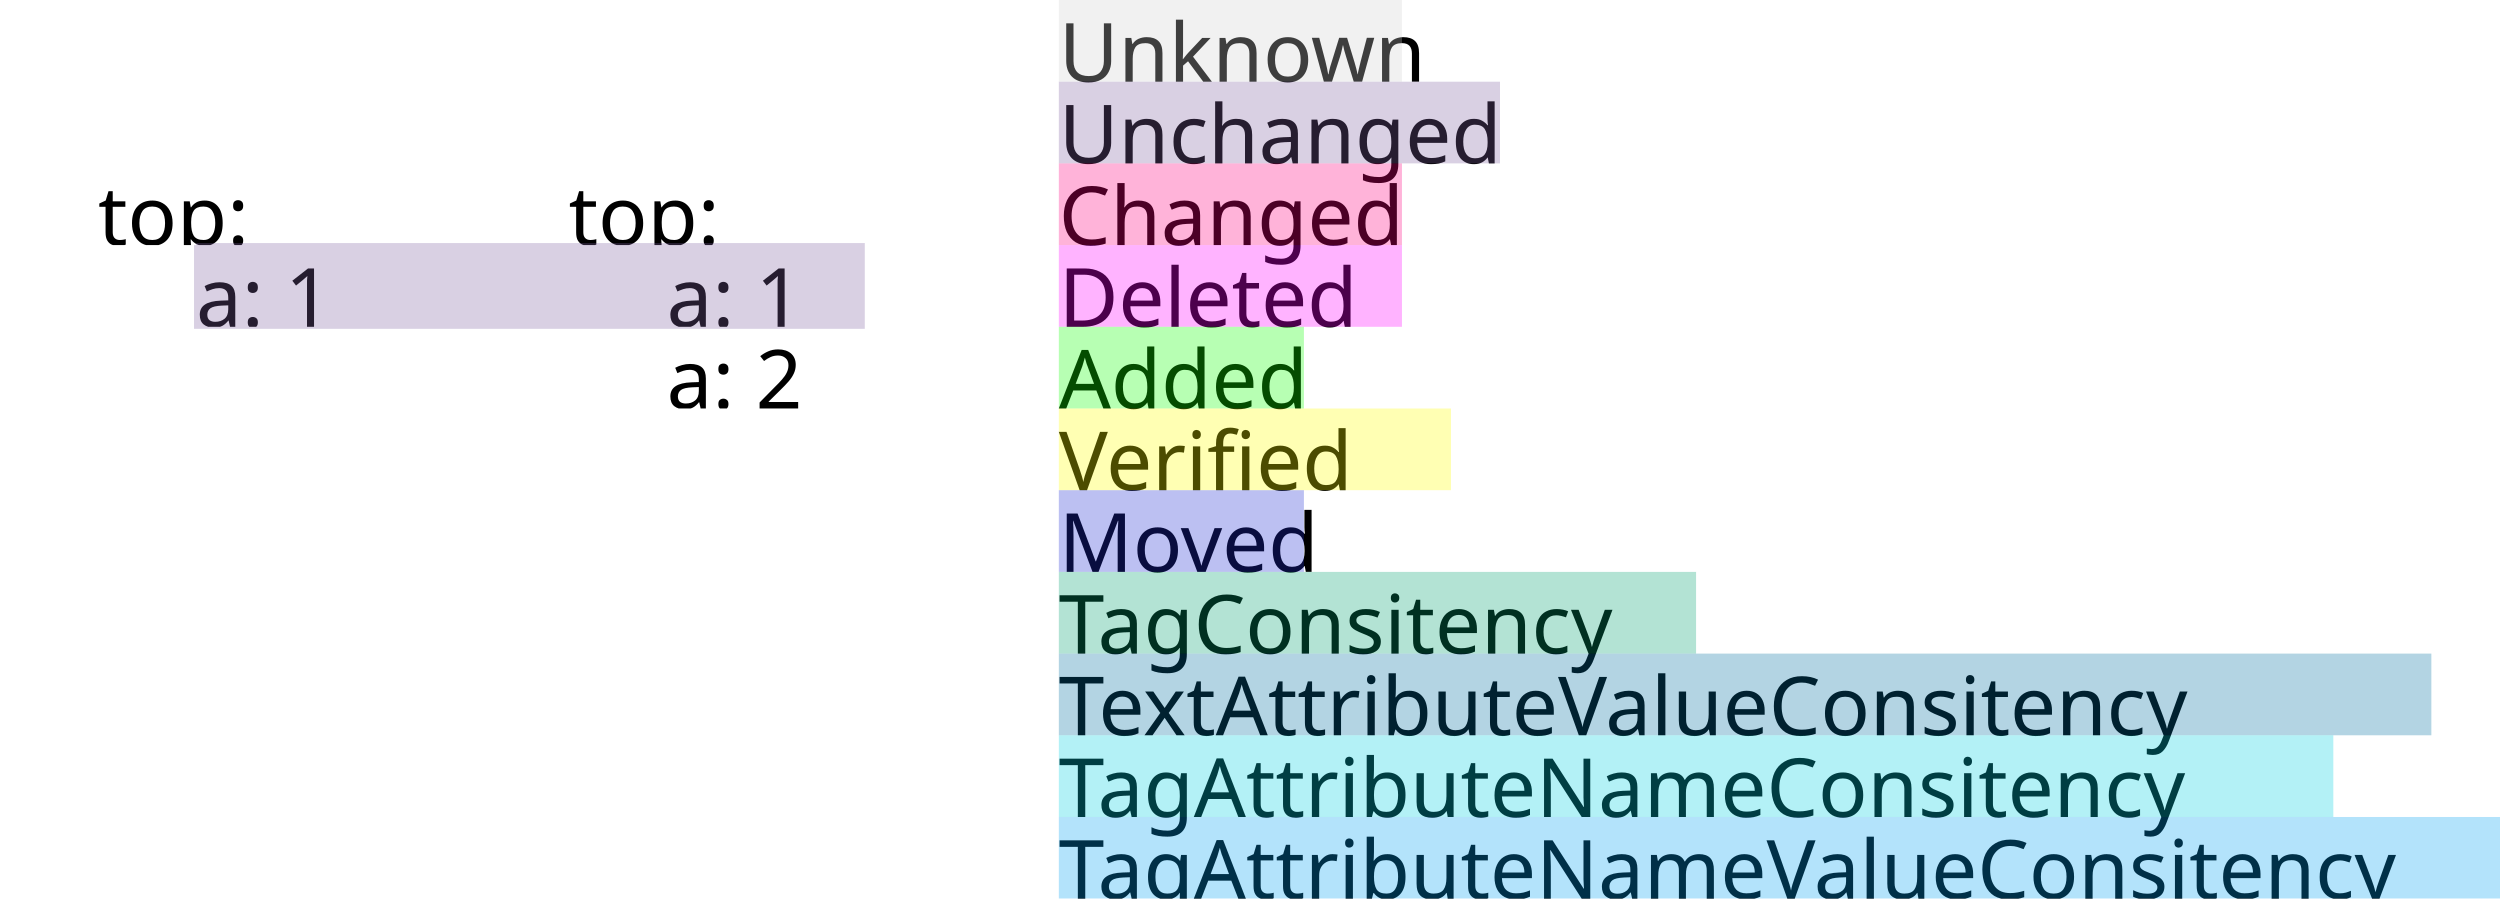
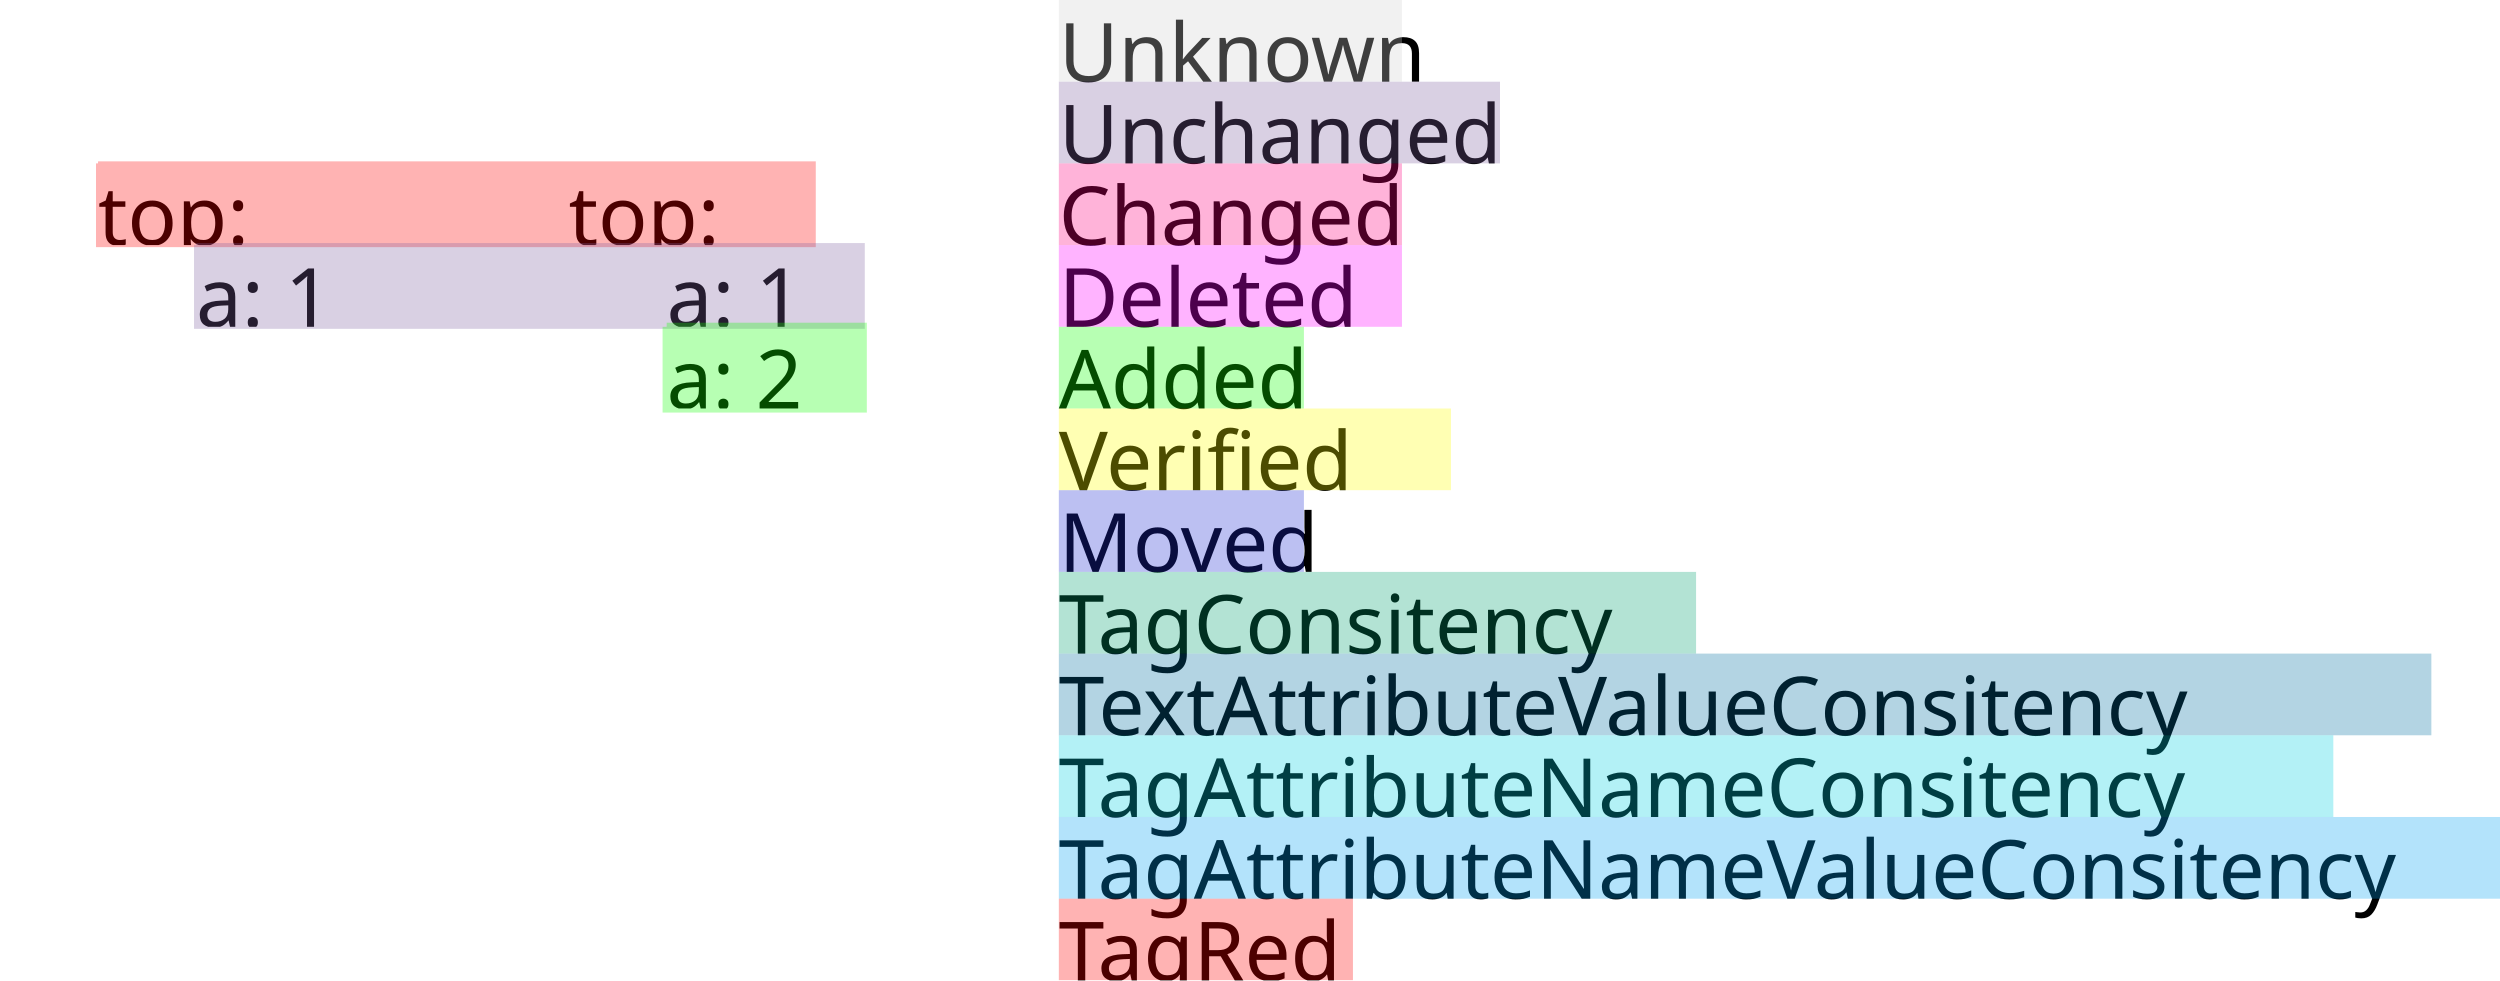
- <svg xmlns="http://www.w3.org/2000/svg" baseProfile="full" height="110.0" version="1.1" viewBox="0,0,306.0,110.0" width="306.0">
+ <svg xmlns="http://www.w3.org/2000/svg" baseProfile="full" height="120.0" version="1.1" viewBox="0,0,306.0,120.0" width="306.0">
  <defs />
  <svg baseProfile="full" height="100%" version="1.1" width="100%" x="0" y="0">
    <defs />
    <svg height="10.0" viewBox="0,0,30.0,10.0" width="30.0" x="12.0" y="20.0">
      <defs />
      <text font-family="Lucida Console" font-size="10" x="0" y="0">
        <tspan fill="black" x="0" y="10.0">top: 
</tspan>
      </text>
    </svg>
    <svg height="10.0" viewBox="0,0,24.0,10.0" width="24.0" x="24.0" y="30.0">
      <defs />
      <text font-family="Lucida Console" font-size="10" x="0" y="0">
        <tspan fill="black" x="0" y="10.0">a: 1</tspan>
      </text>
    </svg>
  </svg>
  <svg baseProfile="full" height="100%" version="1.1" width="100%" x="57.6" y="0">
    <defs />
    <svg height="10.0" viewBox="0,0,30.0,10.0" width="30.0" x="12.0" y="20.0">
      <defs />
      <text font-family="Lucida Console" font-size="10" x="0" y="0">
        <tspan fill="black" x="0" y="10.0">top: 
</tspan>
      </text>
    </svg>
    <svg height="10.0" viewBox="0,0,24.0,10.0" width="24.0" x="24.0" y="30.0">
      <defs />
      <text font-family="Lucida Console" font-size="10" x="0" y="0">
        <tspan fill="black" x="0" y="10.0">a: 1</tspan>
      </text>
    </svg>
    <svg height="10.0" viewBox="0,0,24.0,10.0" width="24.0" x="24.0" y="40.0">
      <defs />
      <text font-family="Lucida Console" font-size="10" x="0" y="0">
        <tspan fill="black" x="0" y="10.0">a: 2</tspan>
      </text>
    </svg>
  </svg>
  <svg baseProfile="full" height="100%" version="1.1" width="100%" x="105.6" y="0">
    <defs />
    <text fill="rgb(0,0,0)" font-family="Lucida Console" font-size="10" x="24.0" y="10.0">Unknown</text>
    <rect fill="rgb(208,208,208)" height="10.0" opacity="0.3" width="42.0" x="24.0" y="0.0" />
    <text fill="rgb(0,0,0)" font-family="Lucida Console" font-size="10" x="24.0" y="20.0">Unchanged</text>
    <rect fill="rgb(126,98,161)" height="10.0" opacity="0.3" width="54.0" x="24.0" y="10.0" />
    <text fill="rgb(0,0,0)" font-family="Lucida Console" font-size="10" x="24.0" y="30.0">Changed</text>
    <rect fill="rgb(255,0,128)" height="10.0" opacity="0.3" width="42.0" x="24.0" y="20.0" />
    <text fill="rgb(0,0,0)" font-family="Lucida Console" font-size="10" x="24.0" y="40.0">Deleted</text>
    <rect fill="rgb(255,0,255)" height="10.0" opacity="0.3" width="42.0" x="24.0" y="30.0" />
    <text fill="rgb(0,0,0)" font-family="Lucida Console" font-size="10" x="24.0" y="50.0">Added</text>
    <rect fill="rgb(15,255,0)" height="10.0" opacity="0.3" width="30.0" x="24.0" y="40.0" />
    <text fill="rgb(0,0,0)" font-family="Lucida Console" font-size="10" x="24.0" y="60.0">Verified</text>
    <rect fill="rgb(255,255,0)" height="10.0" opacity="0.3" width="48.0" x="24.0" y="50.0" />
    <text fill="rgb(0,0,0)" font-family="Lucida Console" font-size="10" x="24.0" y="70.0">Moved</text>
    <rect fill="rgb(30,45,210)" height="10.0" opacity="0.3" width="30.0" x="24.0" y="60.0" />
    <text fill="rgb(0,0,0)" font-family="Lucida Console" font-size="10" x="24.0" y="80.0">TagConsitency</text>
    <rect fill="rgb(0,160,112)" height="10.0" opacity="0.3" width="78.0" x="24.0" y="70.0" />
    <text fill="rgb(0,0,0)" font-family="Lucida Console" font-size="10" x="24.0" y="90.0">TextAttributeValueConsitency</text>
    <rect fill="rgb(0,112,160)" height="10.0" opacity="0.3" width="168.0" x="24.0" y="80.0" />
    <text fill="rgb(0,0,0)" font-family="Lucida Console" font-size="10" x="24.0" y="100.0">TagAttributeNameConsitency</text>
    <rect fill="rgb(0,208,224)" height="10.0" opacity="0.3" width="156.0" x="24.0" y="90.0" />
    <text fill="rgb(0,0,0)" font-family="Lucida Console" font-size="10" x="24.0" y="110.0">TagAttributeNameValueConsitency</text>
    <rect fill="rgb(0,160,240)" height="10.0" opacity="0.3" width="186.0" x="24.0" y="100.0" />
+     <text fill="rgb(0,0,0)" font-family="Lucida Console" font-size="10" x="24.0" y="120.0">TagRed</text>
+     <rect fill="rgb(255,0,0)" height="10.0" opacity="0.3" width="36.0" x="24.0" y="110.0" />
  </svg>
+   <polyline fill="rgb(255,0,0)" opacity="0.3" points="12.0,20.0 48.0,20.0 57.6,20.0 99.6,20.0 99.6,30.0 57.6,30.0 48.0,30.0 12.0,30.0 12.0,20.0" stroke="rgb(255,0,0)" stroke-width="0.5" />
  <polyline fill="rgb(126,98,161)" opacity="0.3" points="24.0,30.0 48.0,30.0 57.6,30.0 105.6,30.0 105.6,40.0 57.6,40.0 48.0,40.0 24.0,40.0 24.0,30.0" stroke="rgb(126,98,161)" stroke-width="0.5" />
+   <polyline fill="rgb(15,255,0)" opacity="0.3" points="81.6,40.0 105.6,40.0 105.6,50.0 81.6,50.0 81.6,40.0" stroke="rgb(15,255,0)" stroke-width="1" />
</svg>
